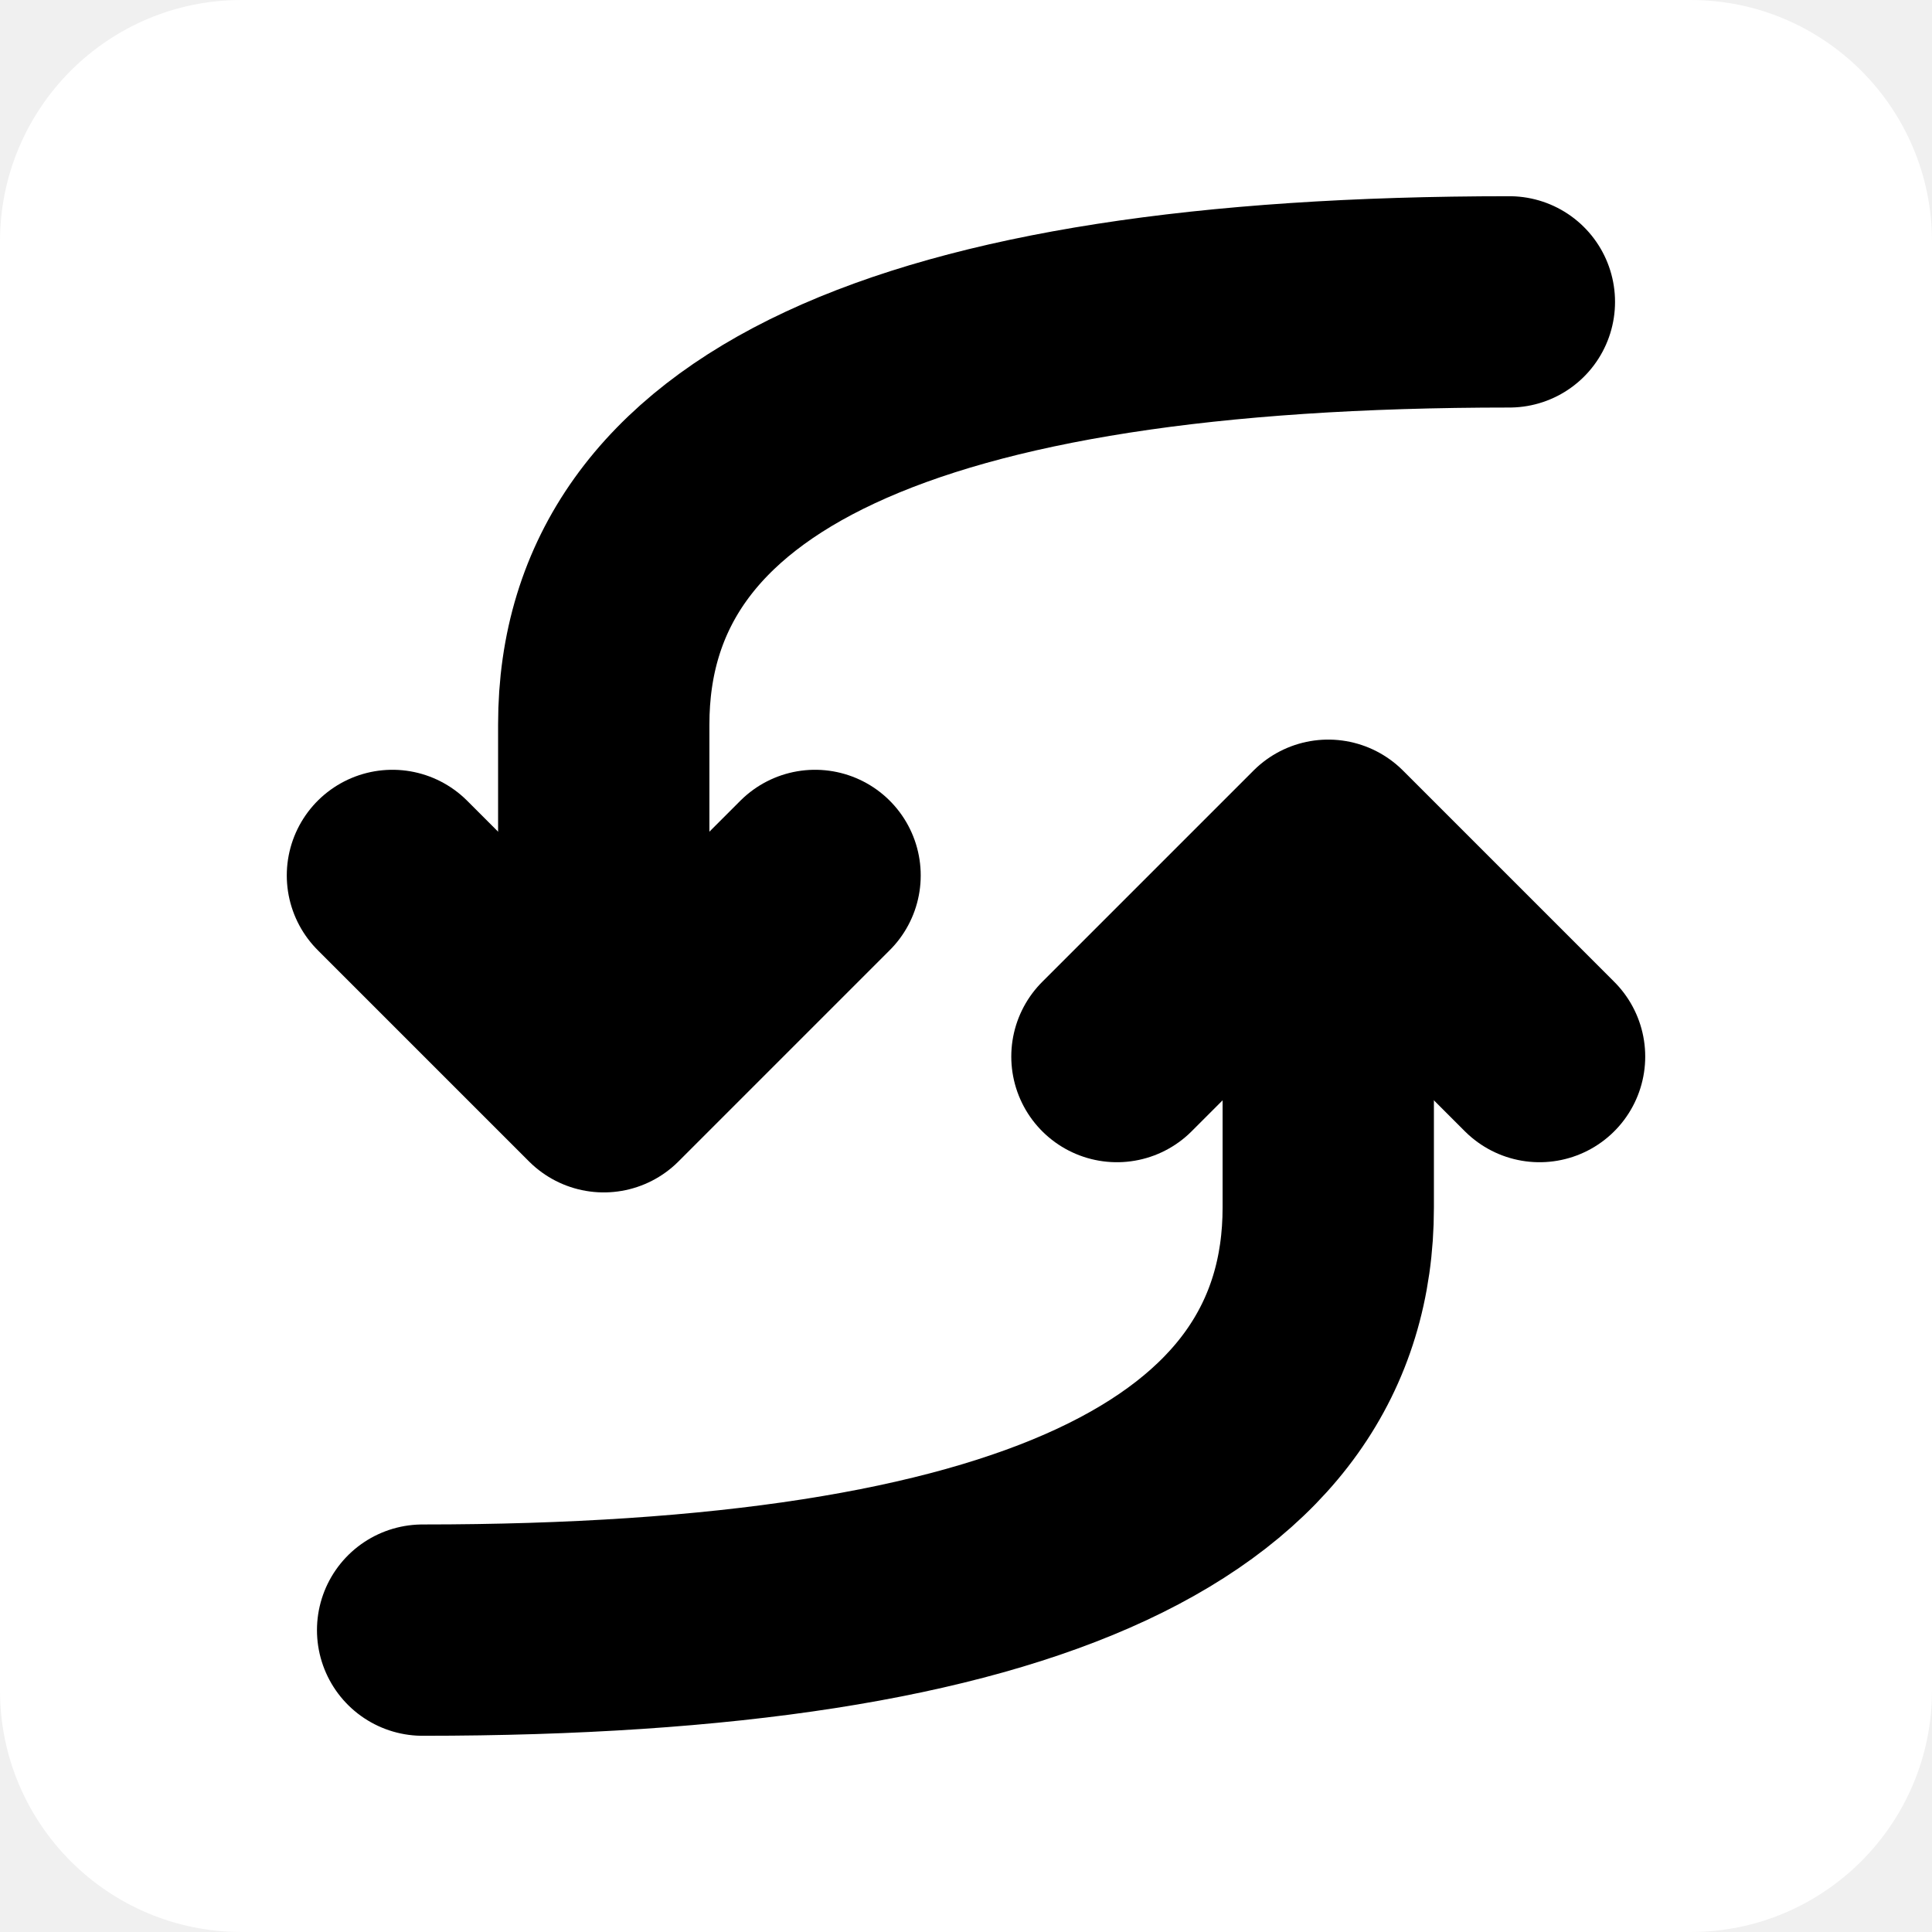
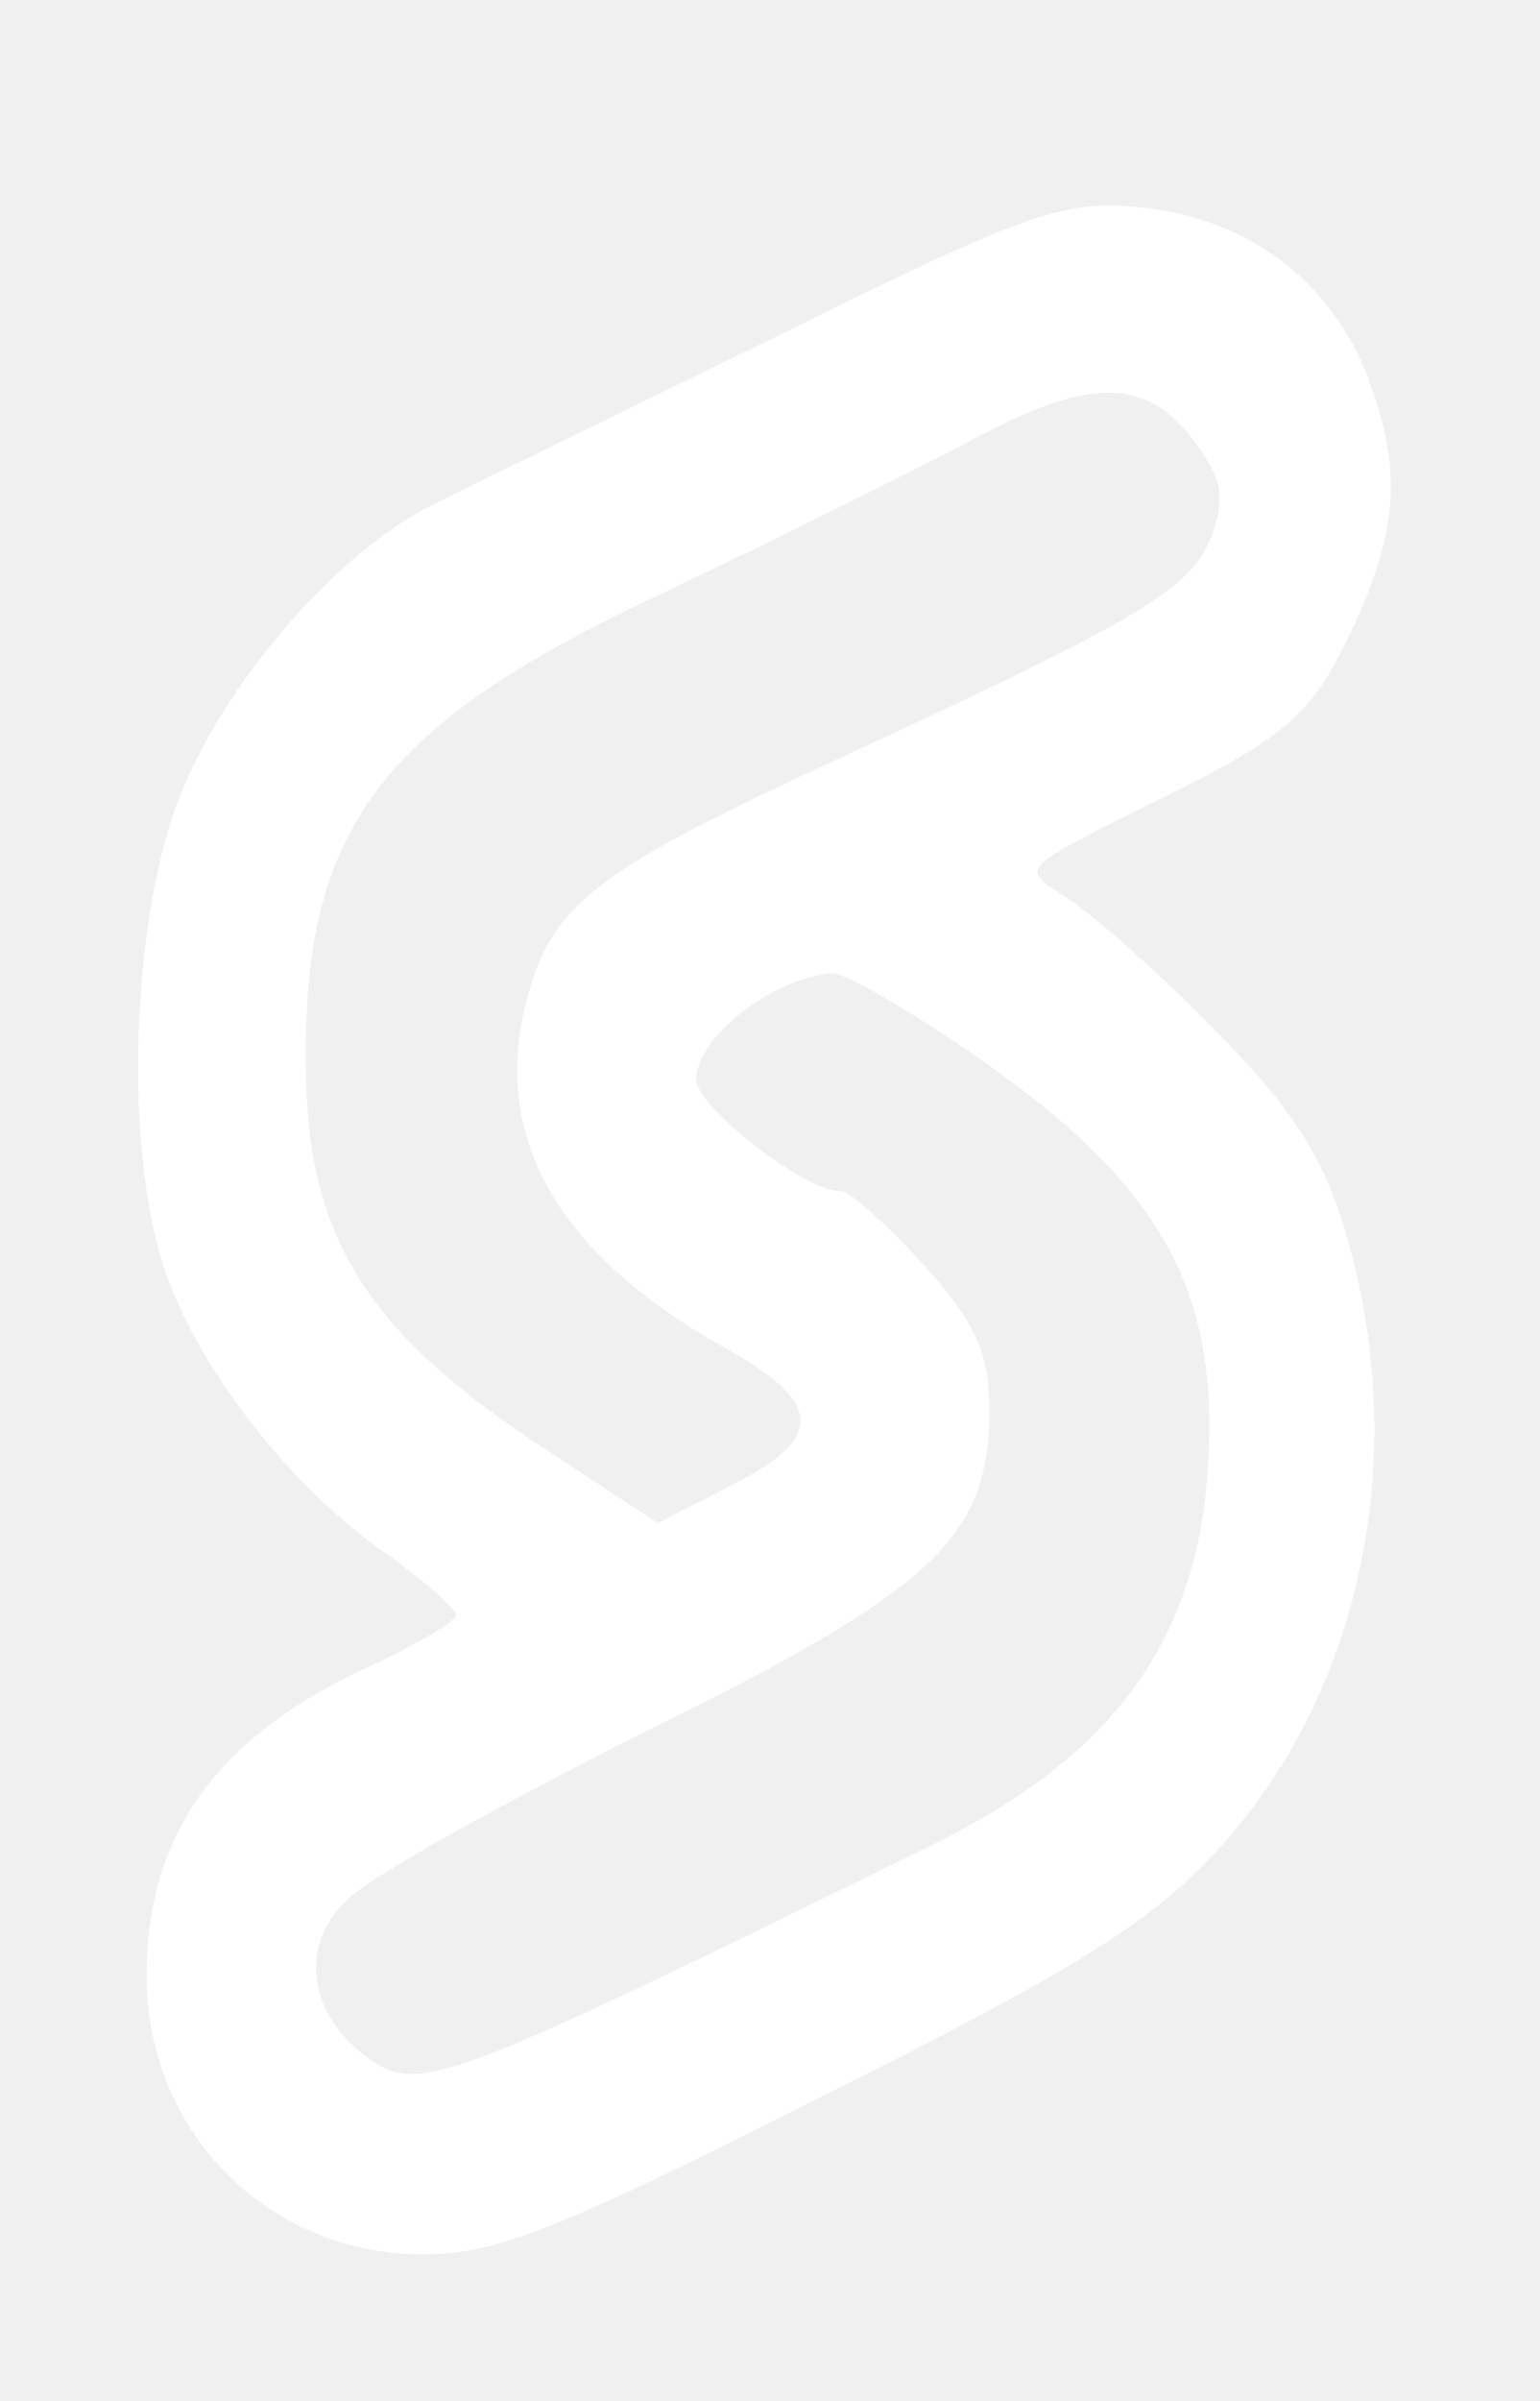
- <svg xmlns="http://www.w3.org/2000/svg" viewBox="0 0 64 64">
-   <rect width="64" height="64" rx="8" fill="#fff" />
-   <g transform="translate(6, 2)">
-     <path d="M 44 8 Q 14 8 14 22 L 14 26" fill="none" stroke="#000" stroke-width="7" stroke-linecap="round" />
-     <path d="M 7 27 L 14 34 L 21 27" fill="none" stroke="#000" stroke-width="7" stroke-linecap="round" stroke-linejoin="round" />
-     <path d="M 8 52 Q 38 52 38 38 L 38 34" fill="none" stroke="#000" stroke-width="7" stroke-linecap="round" />
-     <path d="M 45 33 L 38 26 L 31 33" fill="none" stroke="#000" stroke-width="7" stroke-linecap="round" stroke-linejoin="round" />
+ <svg xmlns="http://www.w3.org/2000/svg" version="1.0" width="84pt" height="131pt" viewBox="0 0 84 131" preserveAspectRatio="xMidYMid meet">
+   <g transform="translate(0,131) scale(0.1,-0.1)" fill="#fff" stroke="none">
+     <path d="M425 1127 c-82 -40 -166 -81 -186 -91 -51 -24 -112 -92 -139 -156 -27 -63 -33 -186 -12 -257 16 -53 65 -119 119 -158 23 -16 42 -33 42 -36 1 -3 -21 -16 -49 -29 -82 -38 -120 -91 -120 -168 0 -85 66 -152 151 -152 40 0 75 14 217 86 135 67 180 95 215 133 80 86 108 217 71 340 -12 40 -29 67 -72 110 -31 32 -68 64 -81 72 -24 15 -24 15 40 47 84 41 95 51 119 103 24 53 25 86 5 137 -21 51 -67 84 -124 89 -41 4 -63 -4 -196 -70z m227 -58 c15 -20 17 -30 9 -52 -11 -28 -37 -44 -199 -119 -133 -61 -159 -80 -173 -128 -23 -77 13 -143 106 -195 54 -30 56 -49 5 -75 l-41 -21 -70 46 c-89 60 -120 110 -122 197 -3 136 39 192 198 266 55 26 127 62 160 79 69 38 100 38 127 2z m-133 -326 c104 -69 141 -124 141 -211 0 -108 -45 -176 -150 -228 -260 -128 -280 -136 -306 -119 -35 23 -42 62 -15 88 11 12 85 53 163 92 158 78 188 106 188 176 0 31 -8 48 -36 79 -20 22 -40 40 -45 40 -20 0 -79 46 -79 61 0 23 41 55 74 58 5 1 35 -16 65 -36z" />
  </g>
</svg>
